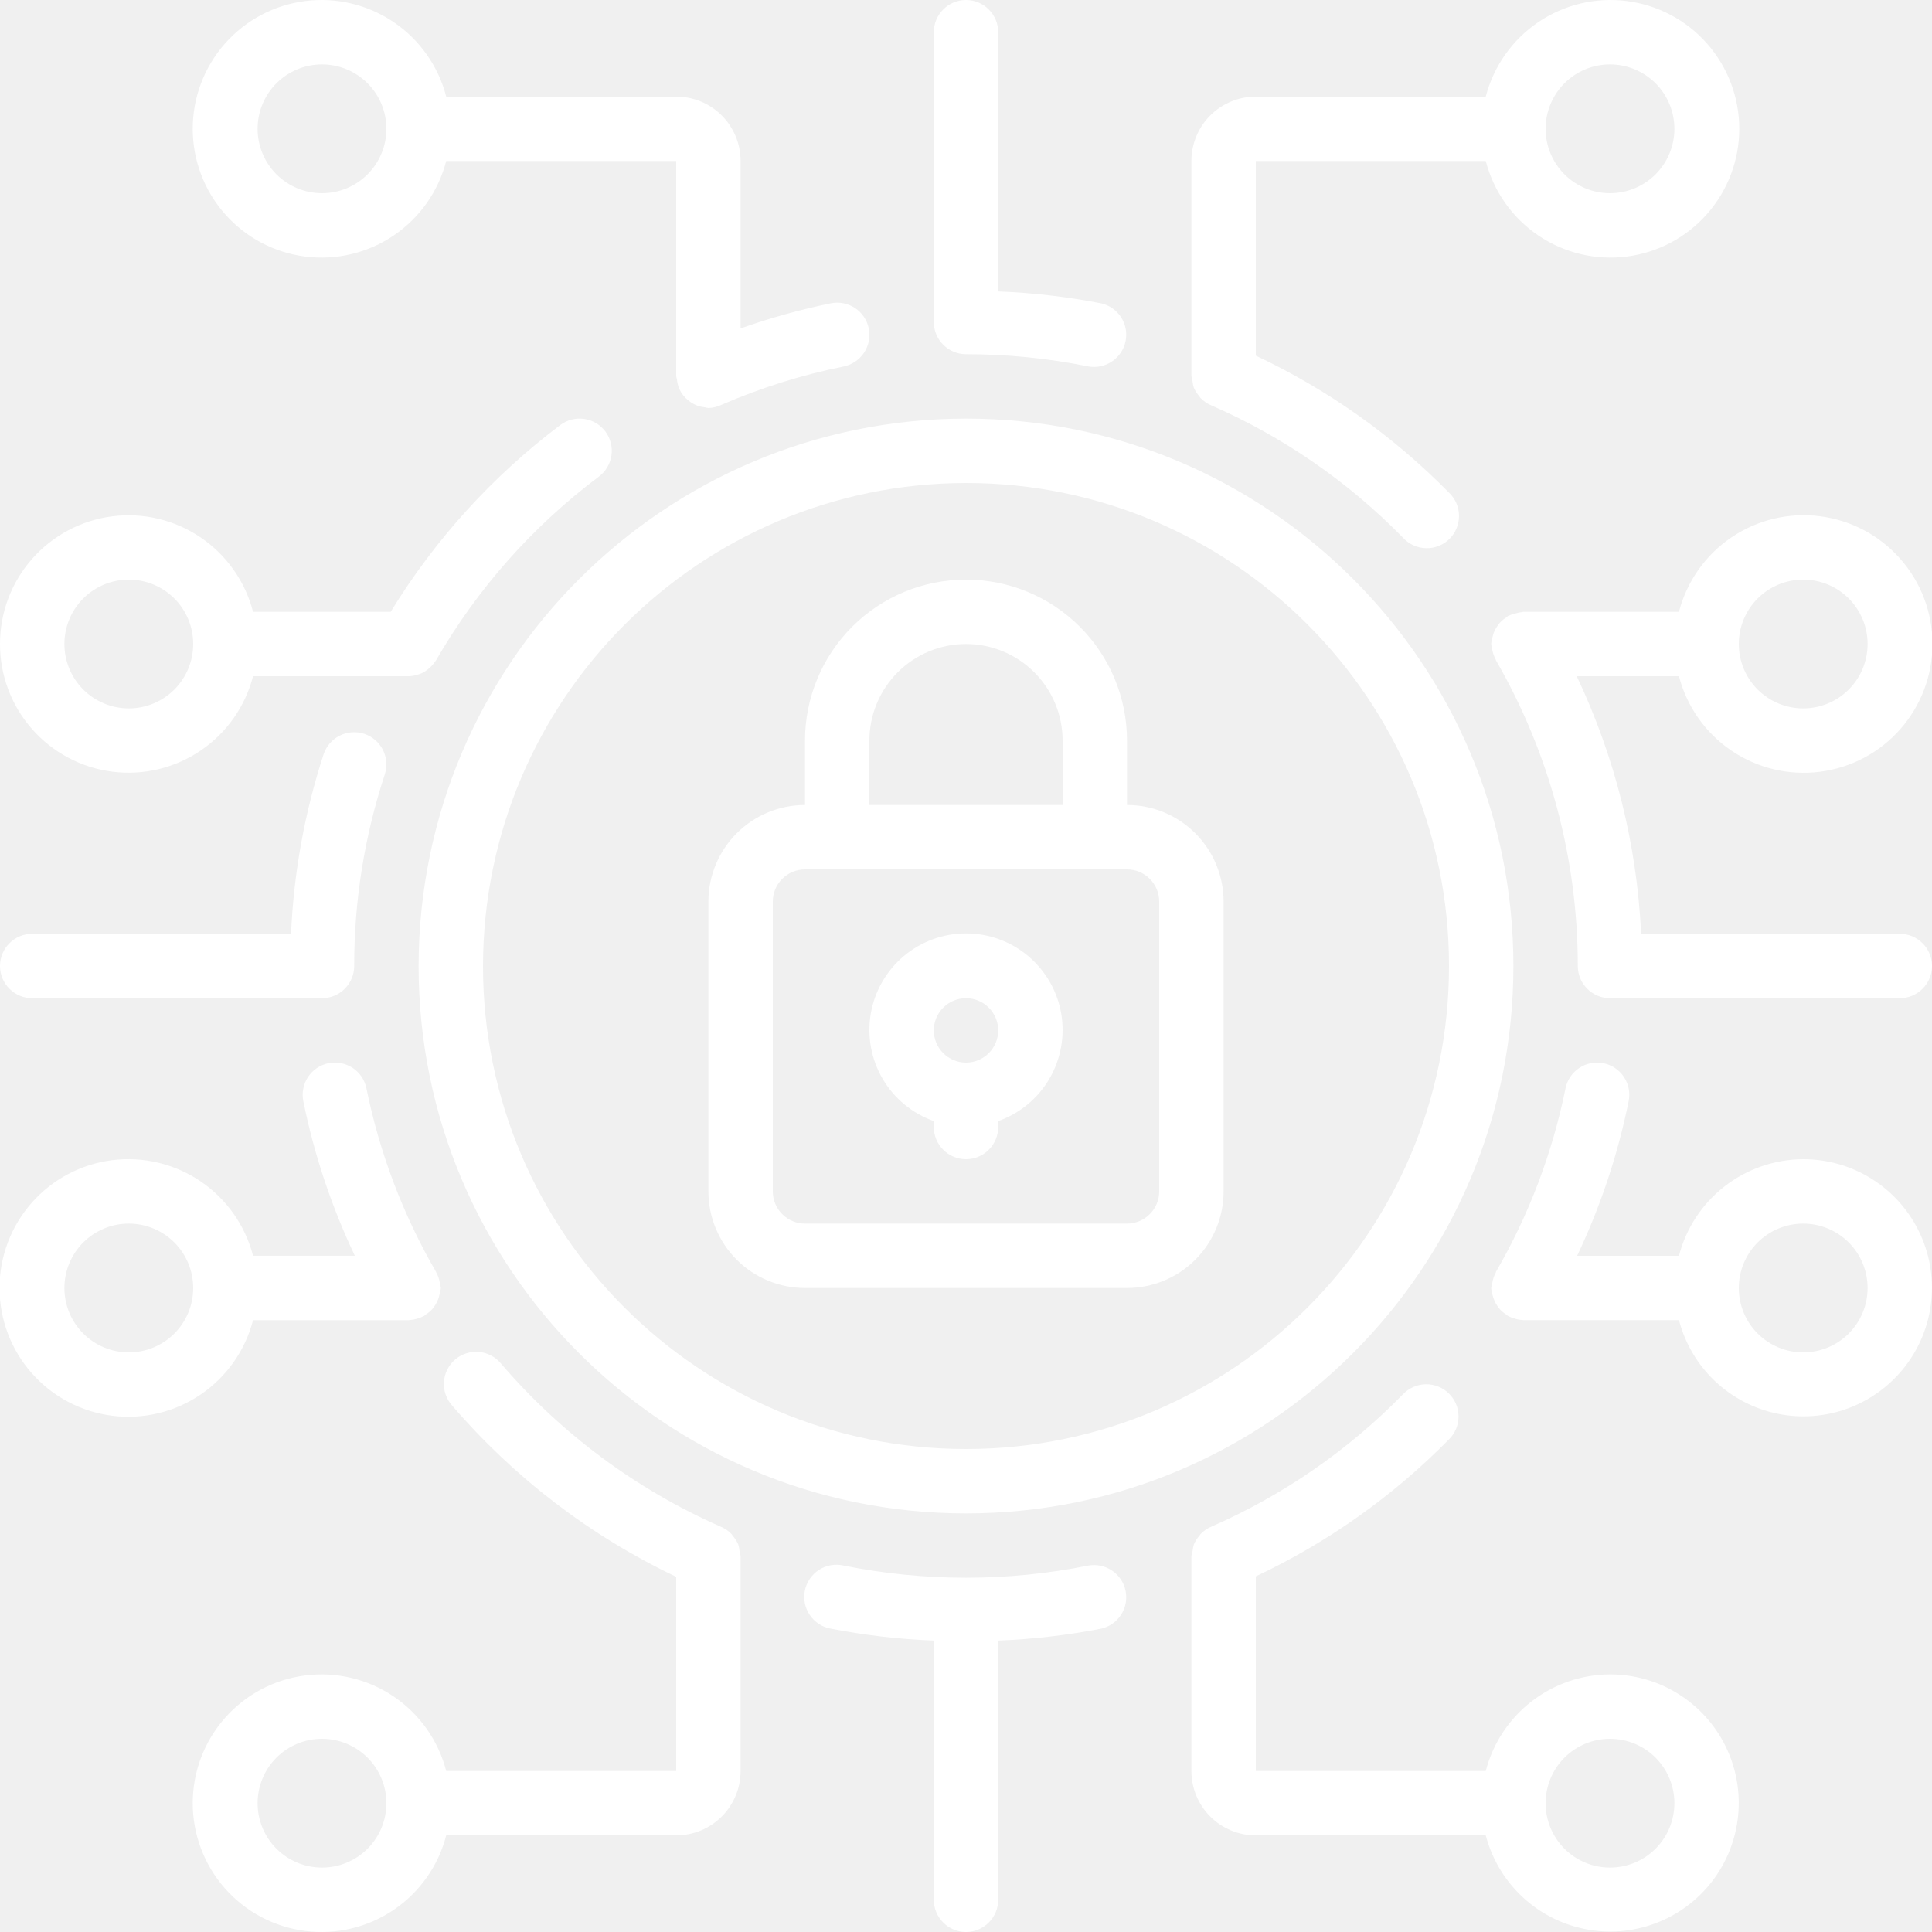
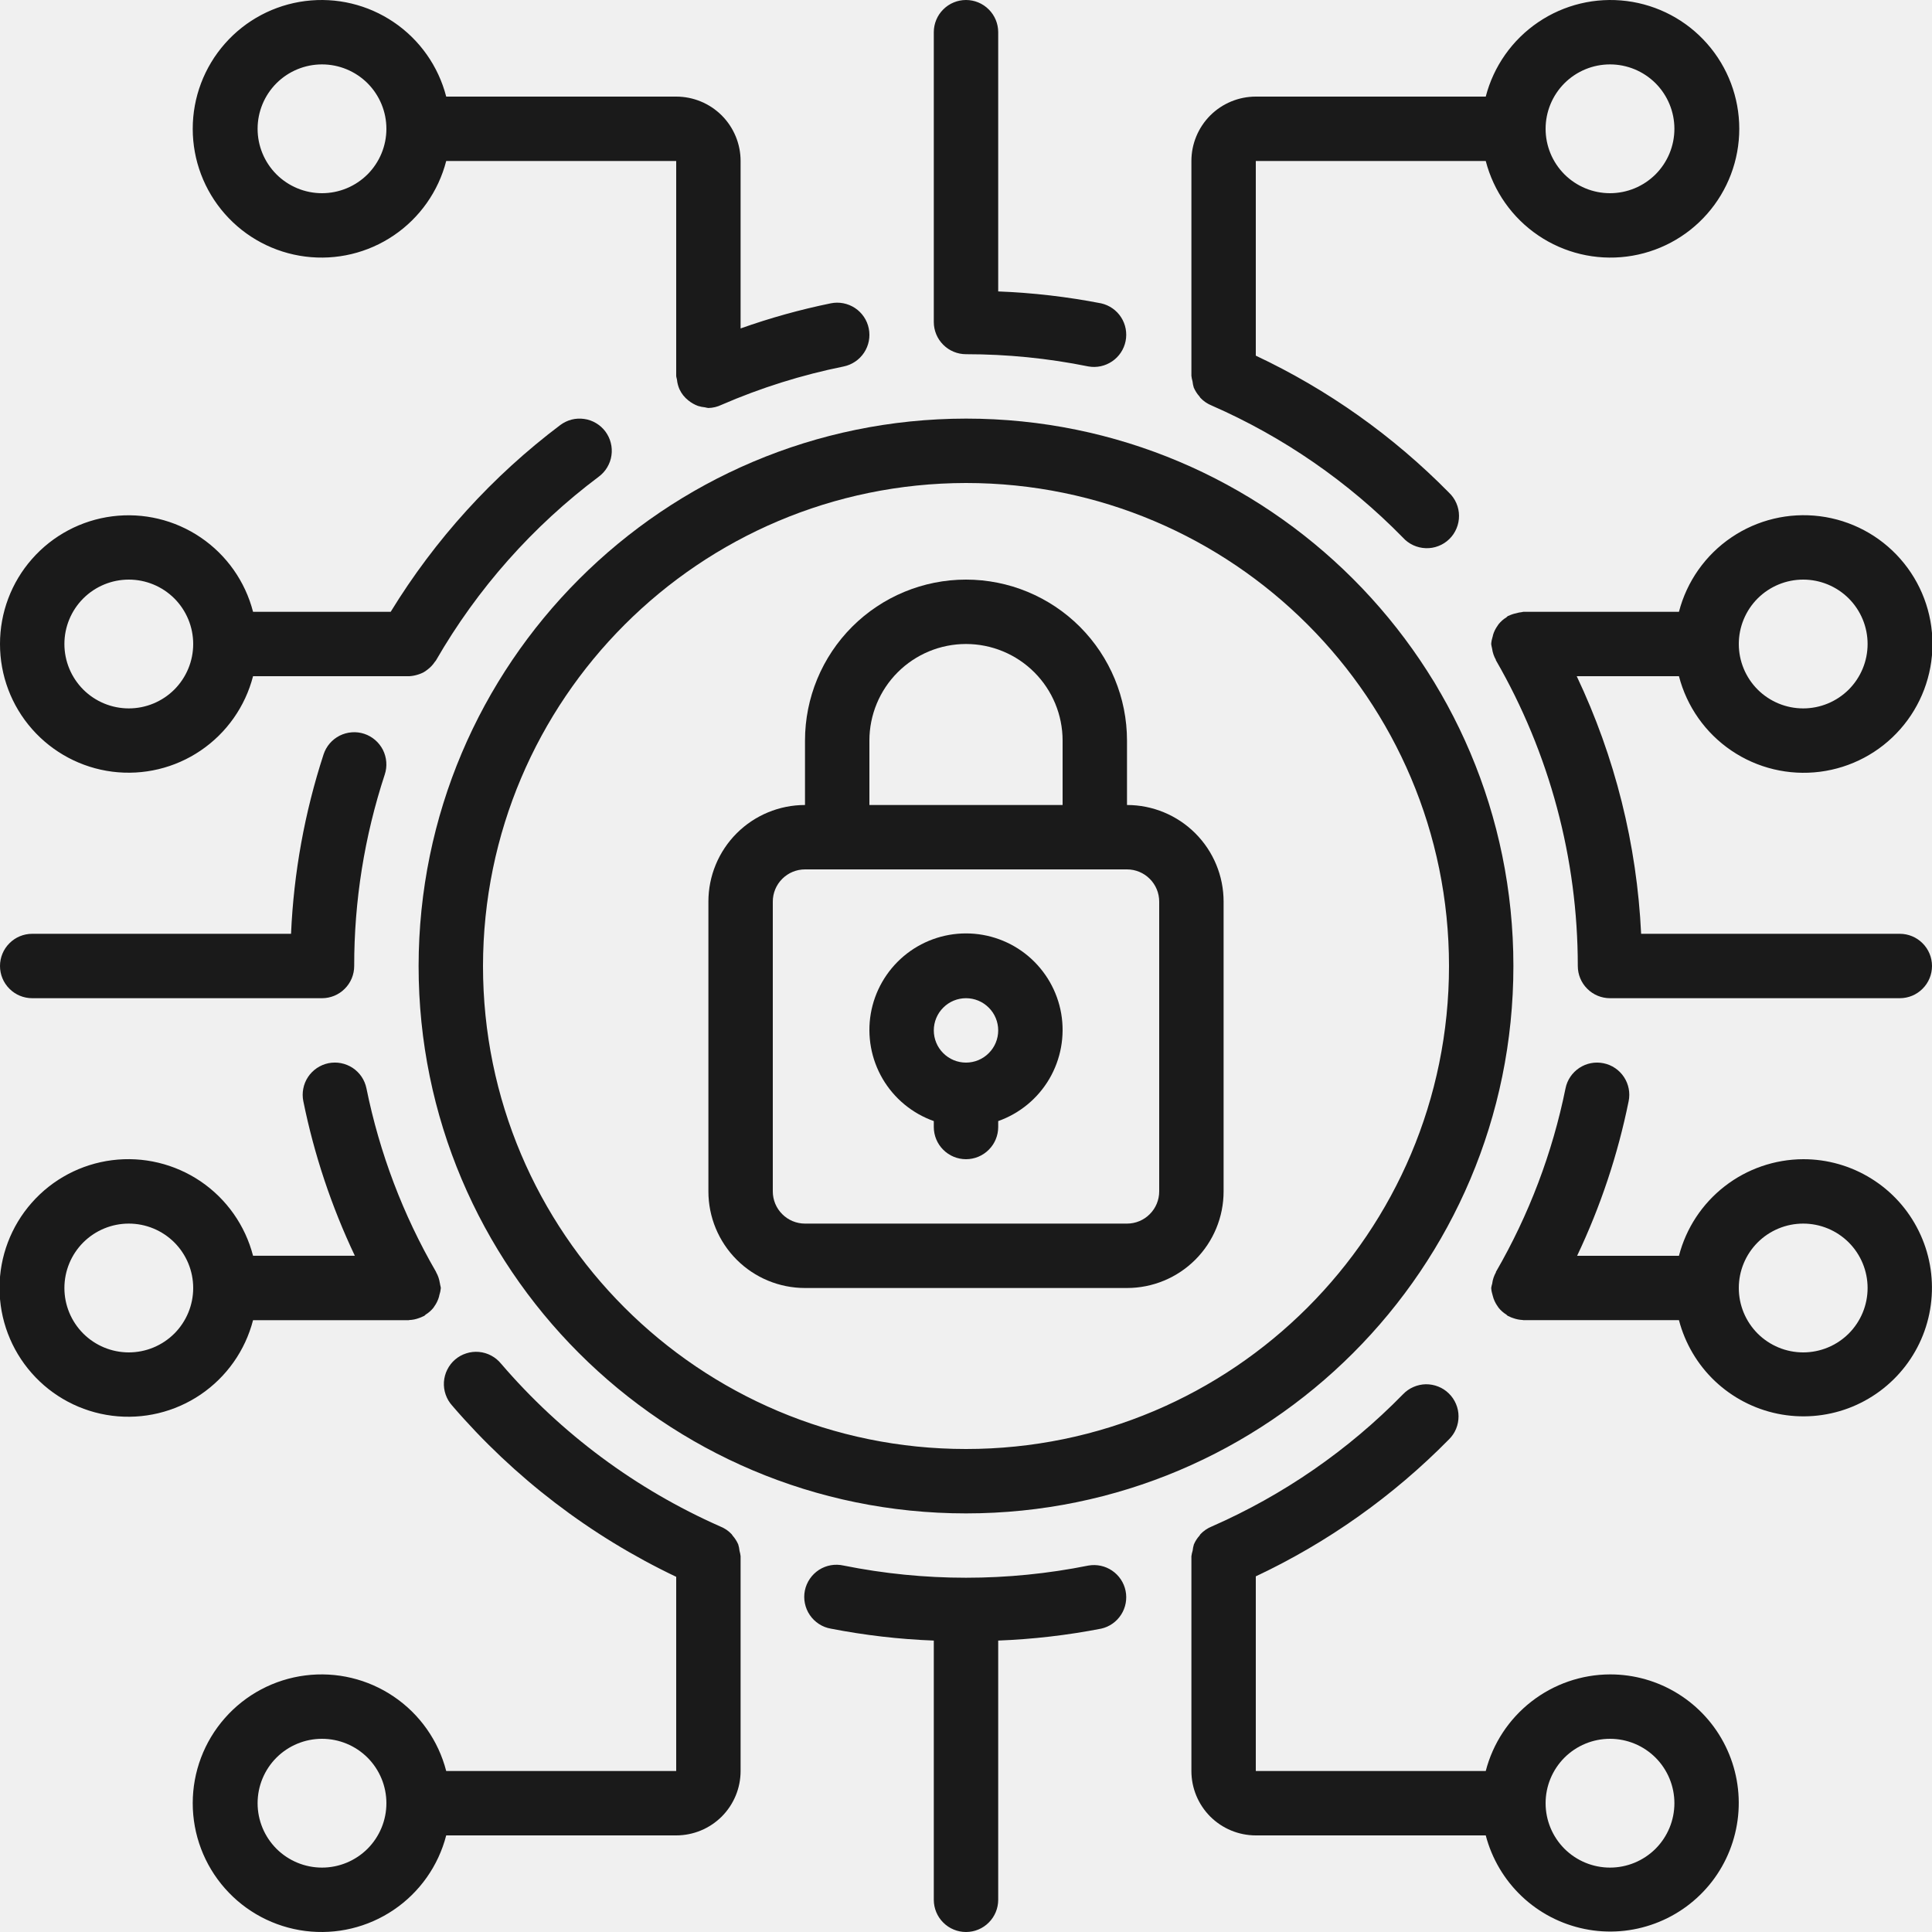
<svg xmlns="http://www.w3.org/2000/svg" width="45" height="45" viewBox="0 0 45 45" fill="none">
  <g clip-path="url(#clip0_4363_774)">
-     <path d="M18.75 30H26.25C26.847 30 27.419 29.763 27.841 29.341C28.263 28.919 28.5 28.347 28.5 27.75V21C28.5 20.403 28.263 19.831 27.841 19.409C27.419 18.987 26.847 18.75 26.25 18.75V17.25C26.25 16.255 25.855 15.302 25.152 14.598C24.448 13.895 23.495 13.5 22.5 13.5C21.505 13.5 20.552 13.895 19.848 14.598C19.145 15.302 18.75 16.255 18.75 17.25V18.75C18.153 18.75 17.581 18.987 17.159 19.409C16.737 19.831 16.5 20.403 16.5 21V27.75C16.5 28.347 16.737 28.919 17.159 29.341C17.581 29.763 18.153 30 18.75 30ZM20.25 17.25C20.25 16.653 20.487 16.081 20.909 15.659C21.331 15.237 21.903 15 22.5 15C23.097 15 23.669 15.237 24.091 15.659C24.513 16.081 24.75 16.653 24.75 17.25V18.75H20.25V17.25ZM18 21C18 20.801 18.079 20.61 18.22 20.47C18.36 20.329 18.551 20.25 18.75 20.25H26.25C26.449 20.25 26.64 20.329 26.78 20.47C26.921 20.61 27 20.801 27 21V27.75C27 27.949 26.921 28.14 26.78 28.28C26.64 28.421 26.449 28.5 26.25 28.5H18.75C18.551 28.5 18.36 28.421 18.22 28.28C18.079 28.14 18 27.949 18 27.75V21Z" fill="white" />
-     <path d="M21.75 26.112V26.25C21.75 26.449 21.829 26.64 21.97 26.78C22.11 26.921 22.301 27 22.5 27C22.699 27 22.89 26.921 23.03 26.78C23.171 26.64 23.25 26.449 23.25 26.25V26.112C23.75 25.935 24.172 25.587 24.441 25.129C24.709 24.671 24.807 24.133 24.718 23.61C24.628 23.087 24.356 22.613 23.95 22.27C23.544 21.928 23.031 21.741 22.5 21.741C21.969 21.741 21.456 21.928 21.05 22.27C20.644 22.613 20.372 23.087 20.282 23.61C20.193 24.133 20.291 24.671 20.559 25.129C20.828 25.587 21.25 25.935 21.75 26.112ZM22.5 23.25C22.699 23.25 22.89 23.329 23.03 23.47C23.171 23.61 23.25 23.801 23.25 24C23.25 24.199 23.171 24.39 23.03 24.53C22.89 24.671 22.699 24.75 22.5 24.75C22.301 24.75 22.11 24.671 21.97 24.53C21.829 24.39 21.75 24.199 21.75 24C21.75 23.801 21.829 23.61 21.97 23.47C22.11 23.329 22.301 23.25 22.5 23.25Z" fill="white" />
-     <path d="M9.75 22.5C9.75 29.542 15.458 35.25 22.5 35.25C29.542 35.25 35.25 29.542 35.25 22.5C35.25 15.458 29.542 9.75 22.5 9.75C15.461 9.758 9.758 15.461 9.75 22.5ZM22.5 11.25C28.713 11.25 33.75 16.287 33.75 22.5C33.75 28.713 28.713 33.75 22.5 33.75C16.287 33.75 11.25 28.713 11.25 22.5C11.258 16.29 16.29 11.258 22.5 11.25ZM37.5 39C36.837 39.002 36.193 39.225 35.67 39.632C35.146 40.039 34.772 40.608 34.606 41.25H29.25V36.716C30.927 35.927 32.45 34.846 33.75 33.525C33.821 33.455 33.877 33.372 33.915 33.28C33.953 33.188 33.972 33.09 33.972 32.99C33.972 32.891 33.952 32.792 33.913 32.701C33.874 32.609 33.818 32.526 33.747 32.457C33.676 32.387 33.592 32.332 33.5 32.296C33.407 32.259 33.309 32.241 33.209 32.242C33.11 32.244 33.012 32.266 32.921 32.306C32.83 32.345 32.748 32.403 32.679 32.475C31.406 33.777 29.894 34.822 28.226 35.554C28.125 35.594 28.035 35.656 27.961 35.734C27.953 35.743 27.948 35.755 27.94 35.766C27.885 35.827 27.84 35.897 27.808 35.972C27.794 36.019 27.784 36.068 27.779 36.117C27.765 36.16 27.756 36.203 27.75 36.248V41.25C27.75 41.648 27.908 42.029 28.189 42.311C28.471 42.592 28.852 42.75 29.25 42.75H34.606C34.748 43.292 35.038 43.783 35.445 44.169C35.851 44.554 36.358 44.817 36.906 44.929C37.455 45.041 38.024 44.997 38.549 44.801C39.074 44.606 39.533 44.268 39.876 43.824C40.218 43.381 40.428 42.85 40.484 42.293C40.54 41.736 40.438 41.174 40.191 40.672C39.944 40.169 39.56 39.746 39.085 39.451C38.609 39.155 38.06 38.999 37.5 39ZM37.5 43.5C37.102 43.5 36.721 43.342 36.439 43.061C36.158 42.779 36 42.398 36 42C36 41.602 36.158 41.221 36.439 40.939C36.721 40.658 37.102 40.5 37.5 40.5C37.898 40.5 38.279 40.658 38.561 40.939C38.842 41.221 39 41.602 39 42C39 42.398 38.842 42.779 38.561 43.061C38.279 43.342 37.898 43.5 37.5 43.5ZM5.894 30.75H9.518C9.524 30.75 9.529 30.746 9.536 30.746C9.61 30.743 9.684 30.728 9.754 30.702C9.789 30.691 9.823 30.677 9.856 30.66C9.864 30.655 9.874 30.654 9.882 30.649C9.89 30.643 9.903 30.628 9.915 30.619C9.983 30.578 10.043 30.524 10.094 30.462C10.102 30.45 10.111 30.438 10.118 30.426C10.167 30.358 10.203 30.282 10.226 30.201C10.226 30.19 10.231 30.178 10.233 30.167C10.251 30.113 10.263 30.057 10.268 30C10.264 29.972 10.258 29.944 10.25 29.916C10.25 29.906 10.25 29.897 10.245 29.887C10.232 29.799 10.204 29.714 10.16 29.636L10.156 29.624C9.387 28.297 8.84 26.853 8.535 25.349C8.515 25.253 8.477 25.161 8.422 25.079C8.367 24.998 8.296 24.928 8.214 24.873C8.131 24.819 8.039 24.782 7.943 24.763C7.846 24.744 7.747 24.745 7.65 24.764C7.553 24.784 7.462 24.823 7.38 24.878C7.299 24.933 7.229 25.003 7.174 25.086C7.12 25.168 7.082 25.26 7.064 25.357C7.045 25.453 7.045 25.553 7.065 25.649C7.317 26.893 7.721 28.102 8.265 29.249H5.894C5.711 28.542 5.277 27.926 4.673 27.516C4.068 27.107 3.335 26.931 2.611 27.023C1.886 27.115 1.22 27.468 0.738 28.016C0.255 28.564 -0.011 29.269 -0.011 29.999C-0.011 30.729 0.255 31.434 0.738 31.982C1.22 32.53 1.886 32.883 2.611 32.975C3.335 33.067 4.068 32.892 4.673 32.482C5.277 32.072 5.711 31.457 5.894 30.75ZM3 31.5C2.602 31.5 2.221 31.342 1.939 31.061C1.658 30.779 1.5 30.398 1.5 30C1.5 29.602 1.658 29.221 1.939 28.939C2.221 28.658 2.602 28.5 3 28.5C3.398 28.5 3.779 28.658 4.061 28.939C4.342 29.221 4.5 29.602 4.5 30C4.5 30.398 4.342 30.779 4.061 31.061C3.779 31.342 3.398 31.5 3 31.5Z" fill="white" />
-     <path d="M2.32304e-06 15C-0.001 15.729 0.264 16.434 0.746 16.981C1.228 17.529 1.893 17.882 2.616 17.974C3.339 18.066 4.072 17.891 4.675 17.481C5.278 17.072 5.712 16.456 5.894 15.75H9.538C9.612 15.745 9.685 15.73 9.755 15.706C9.787 15.695 9.82 15.682 9.851 15.667C9.89 15.646 9.928 15.621 9.963 15.592C10.026 15.544 10.081 15.486 10.125 15.42C10.135 15.406 10.148 15.395 10.156 15.38C11.118 13.711 12.409 12.255 13.95 11.1C14.029 11.041 14.095 10.967 14.145 10.882C14.195 10.797 14.229 10.704 14.242 10.606C14.256 10.509 14.251 10.409 14.226 10.314C14.202 10.219 14.159 10.129 14.1 10.05C14.041 9.971 13.967 9.905 13.882 9.855C13.797 9.804 13.704 9.771 13.606 9.758C13.509 9.744 13.409 9.749 13.314 9.773C13.219 9.798 13.129 9.841 13.05 9.9C11.472 11.089 10.132 12.565 9.1 14.25H5.894C5.712 13.544 5.278 12.928 4.675 12.519C4.072 12.109 3.339 11.934 2.616 12.026C1.893 12.118 1.228 12.471 0.746 13.019C0.264 13.566 -0.001 14.271 2.32304e-06 15ZM4.5 15C4.5 15.398 4.342 15.779 4.061 16.061C3.779 16.342 3.398 16.5 3 16.5C2.602 16.5 2.221 16.342 1.939 16.061C1.658 15.779 1.5 15.398 1.5 15C1.5 14.602 1.658 14.221 1.939 13.939C2.221 13.658 2.602 13.5 3 13.5C3.398 13.5 3.779 13.658 4.061 13.939C4.342 14.221 4.5 14.602 4.5 15ZM42 27C41.337 27.003 40.693 27.225 40.17 27.632C39.646 28.039 39.272 28.608 39.106 29.25H36.734C37.279 28.103 37.682 26.894 37.934 25.65C37.974 25.455 37.935 25.252 37.825 25.086C37.715 24.92 37.544 24.804 37.349 24.765C37.154 24.725 36.951 24.764 36.785 24.874C36.619 24.984 36.503 25.155 36.464 25.35C36.159 26.854 35.612 28.297 34.843 29.625V29.635C34.799 29.714 34.769 29.801 34.757 29.891C34.757 29.899 34.757 29.907 34.751 29.915C34.744 29.943 34.737 29.971 34.733 30C34.737 30.059 34.749 30.117 34.767 30.173C34.789 30.265 34.828 30.351 34.883 30.427C34.891 30.439 34.897 30.45 34.905 30.46C34.956 30.523 35.017 30.577 35.085 30.619C35.097 30.628 35.105 30.64 35.117 30.648C35.13 30.655 35.135 30.655 35.144 30.659C35.176 30.677 35.211 30.691 35.247 30.702C35.317 30.727 35.39 30.742 35.464 30.745C35.471 30.745 35.476 30.749 35.483 30.749H39.106C39.248 31.291 39.538 31.783 39.944 32.168C40.351 32.553 40.857 32.817 41.406 32.929C41.955 33.041 42.524 32.997 43.049 32.802C43.574 32.606 44.033 32.268 44.376 31.824C44.718 31.381 44.929 30.851 44.984 30.293C45.04 29.736 44.939 29.174 44.691 28.672C44.444 28.169 44.061 27.746 43.585 27.451C43.109 27.155 42.56 26.999 42 27ZM42 31.5C41.602 31.5 41.221 31.342 40.939 31.061C40.658 30.779 40.5 30.398 40.5 30C40.5 29.602 40.658 29.221 40.939 28.939C41.221 28.658 41.602 28.5 42 28.5C42.398 28.5 42.779 28.658 43.061 28.939C43.342 29.221 43.5 29.602 43.5 30C43.5 30.398 43.342 30.779 43.061 31.061C42.779 31.342 42.398 31.5 42 31.5ZM17.25 36.26V36.248C17.245 36.205 17.237 36.164 17.225 36.123C17.22 36.072 17.21 36.022 17.195 35.973C17.163 35.899 17.119 35.83 17.066 35.77C17.056 35.758 17.051 35.745 17.041 35.734C16.967 35.655 16.876 35.594 16.775 35.554C14.812 34.687 13.068 33.392 11.671 31.763C11.608 31.686 11.53 31.621 11.441 31.574C11.353 31.527 11.256 31.498 11.156 31.489C11.057 31.48 10.956 31.491 10.861 31.522C10.765 31.552 10.677 31.601 10.601 31.666C10.525 31.731 10.463 31.811 10.418 31.901C10.373 31.99 10.347 32.088 10.34 32.188C10.334 32.288 10.347 32.388 10.38 32.482C10.413 32.577 10.464 32.664 10.531 32.738C11.974 34.417 13.751 35.776 15.75 36.727V41.25H10.393C10.211 40.543 9.777 39.927 9.172 39.517C8.568 39.107 7.835 38.932 7.111 39.024C6.386 39.116 5.72 39.469 5.238 40.017C4.755 40.565 4.489 41.27 4.489 42C4.489 42.73 4.755 43.435 5.238 43.983C5.72 44.531 6.386 44.884 7.111 44.976C7.835 45.068 8.568 44.893 9.172 44.483C9.777 44.073 10.211 43.457 10.393 42.75H15.75C16.148 42.75 16.529 42.592 16.811 42.311C17.092 42.029 17.25 41.648 17.25 41.25V36.26ZM7.5 43.5C7.102 43.5 6.721 43.342 6.439 43.061C6.158 42.779 6 42.398 6 42C6 41.602 6.158 41.221 6.439 40.939C6.721 40.658 7.102 40.5 7.5 40.5C7.898 40.5 8.279 40.658 8.561 40.939C8.842 41.221 9 41.602 9 42C9 42.398 8.842 42.779 8.561 43.061C8.279 43.342 7.898 43.5 7.5 43.5ZM25.35 36.465C23.469 36.843 21.531 36.843 19.65 36.465C19.552 36.443 19.452 36.44 19.353 36.457C19.255 36.474 19.16 36.511 19.076 36.565C18.992 36.62 18.92 36.69 18.863 36.773C18.807 36.855 18.767 36.948 18.747 37.046C18.727 37.144 18.727 37.245 18.747 37.343C18.767 37.441 18.805 37.534 18.862 37.617C18.918 37.7 18.99 37.77 19.074 37.825C19.158 37.88 19.252 37.917 19.35 37.934C20.142 38.088 20.944 38.182 21.75 38.212V44.25C21.75 44.449 21.829 44.64 21.97 44.78C22.11 44.921 22.301 45 22.5 45C22.699 45 22.89 44.921 23.03 44.78C23.171 44.64 23.25 44.449 23.25 44.25V38.212C24.056 38.181 24.858 38.088 25.65 37.934C25.841 37.891 26.007 37.774 26.113 37.609C26.219 37.445 26.256 37.245 26.217 37.053C26.178 36.861 26.065 36.693 25.903 36.583C25.741 36.473 25.543 36.431 25.35 36.465ZM15.75 2.25H10.393C10.211 1.543 9.777 0.927 9.172 0.517C8.568 0.107 7.835 -0.068 7.111 0.024C6.386 0.116 5.72 0.469 5.238 1.017C4.755 1.565 4.489 2.27 4.489 3C4.489 3.73 4.755 4.435 5.238 4.983C5.72 5.531 6.386 5.884 7.111 5.976C7.835 6.068 8.568 5.893 9.172 5.483C9.777 5.073 10.211 4.457 10.393 3.75H15.75V8.754C15.75 8.784 15.764 8.813 15.768 8.843C15.775 8.921 15.796 8.997 15.827 9.068C15.874 9.169 15.944 9.257 16.032 9.326C16.099 9.381 16.176 9.425 16.258 9.455C16.311 9.472 16.366 9.482 16.423 9.488C16.447 9.494 16.473 9.5 16.498 9.503C16.605 9.501 16.711 9.475 16.808 9.428C17.721 9.032 18.674 8.733 19.65 8.536C19.845 8.496 20.016 8.38 20.126 8.214C20.236 8.048 20.275 7.845 20.235 7.65C20.196 7.455 20.08 7.284 19.914 7.174C19.748 7.065 19.545 7.025 19.35 7.065C18.637 7.211 17.936 7.406 17.25 7.65V3.75C17.25 3.352 17.092 2.971 16.811 2.689C16.529 2.408 16.148 2.25 15.75 2.25ZM7.5 4.5C7.102 4.5 6.721 4.342 6.439 4.061C6.158 3.779 6 3.398 6 3C6 2.602 6.158 2.221 6.439 1.939C6.721 1.658 7.102 1.5 7.5 1.5C7.898 1.5 8.279 1.658 8.561 1.939C8.842 2.221 9 2.602 9 3C9 3.398 8.842 3.779 8.561 4.061C8.279 4.342 7.898 4.5 7.5 4.5ZM34.606 3.75C34.789 4.457 35.223 5.073 35.828 5.483C36.432 5.893 37.165 6.068 37.889 5.976C38.614 5.884 39.28 5.531 39.762 4.983C40.245 4.435 40.511 3.73 40.511 3C40.511 2.27 40.245 1.565 39.762 1.017C39.28 0.469 38.614 0.116 37.889 0.024C37.165 -0.068 36.432 0.107 35.828 0.517C35.223 0.927 34.789 1.543 34.606 2.25H29.25C28.852 2.25 28.471 2.408 28.189 2.689C27.908 2.971 27.75 3.352 27.75 3.75V8.752C27.755 8.796 27.763 8.84 27.776 8.882C27.781 8.932 27.791 8.98 27.805 9.027C27.838 9.102 27.882 9.173 27.937 9.233C27.945 9.243 27.95 9.256 27.958 9.265C28.032 9.344 28.123 9.406 28.223 9.446C29.891 10.176 31.402 11.22 32.676 12.521C32.743 12.596 32.825 12.656 32.917 12.699C33.009 12.741 33.108 12.765 33.209 12.768C33.31 12.772 33.41 12.755 33.504 12.718C33.599 12.682 33.684 12.627 33.757 12.556C33.829 12.486 33.886 12.402 33.925 12.308C33.964 12.215 33.984 12.115 33.983 12.014C33.983 11.913 33.962 11.813 33.922 11.721C33.882 11.628 33.823 11.544 33.75 11.475C32.45 10.154 30.927 9.073 29.25 8.284V3.75H34.606ZM37.5 1.5C37.898 1.5 38.279 1.658 38.561 1.939C38.842 2.221 39 2.602 39 3C39 3.398 38.842 3.779 38.561 4.061C38.279 4.342 37.898 4.5 37.5 4.5C37.102 4.5 36.721 4.342 36.439 4.061C36.158 3.779 36 3.398 36 3C36 2.602 36.158 2.221 36.439 1.939C36.721 1.658 37.102 1.5 37.5 1.5ZM22.5 7.30429e-06C22.301 7.30429e-06 22.11 0.079 21.97 0.22C21.829 0.36 21.75 0.551 21.75 0.75V7.5C21.75 7.699 21.829 7.89 21.97 8.03C22.11 8.171 22.301 8.25 22.5 8.25C23.457 8.25 24.413 8.345 25.35 8.535C25.543 8.57 25.741 8.527 25.903 8.417C26.065 8.308 26.178 8.139 26.217 7.947C26.256 7.755 26.219 7.555 26.113 7.391C26.007 7.226 25.841 7.11 25.65 7.066C24.858 6.912 24.056 6.819 23.25 6.788V0.75C23.25 0.551 23.171 0.36 23.03 0.22C22.89 0.079 22.699 7.30429e-06 22.5 7.30429e-06ZM39.106 15.75C39.289 16.457 39.723 17.073 40.328 17.483C40.932 17.893 41.665 18.068 42.389 17.976C43.114 17.884 43.78 17.531 44.262 16.983C44.745 16.435 45.011 15.73 45.011 15C45.011 14.27 44.745 13.565 44.262 13.017C43.78 12.469 43.114 12.116 42.389 12.024C41.665 11.932 40.932 12.107 40.328 12.517C39.723 12.927 39.289 13.543 39.106 14.25H35.483C35.468 14.25 35.457 14.258 35.444 14.258C35.4 14.262 35.357 14.271 35.315 14.284C35.254 14.296 35.194 14.316 35.138 14.344C35.132 14.344 35.124 14.344 35.117 14.351C35.111 14.359 35.098 14.371 35.085 14.38C35.017 14.422 34.956 14.476 34.905 14.539C34.897 14.549 34.891 14.56 34.883 14.572C34.834 14.64 34.796 14.716 34.773 14.797C34.773 14.806 34.773 14.816 34.767 14.826C34.749 14.882 34.737 14.941 34.733 15C34.736 15.028 34.742 15.057 34.749 15.085C34.749 15.094 34.753 15.101 34.754 15.11C34.767 15.2 34.796 15.287 34.841 15.366V15.376C36.092 17.542 36.75 19.999 36.75 22.5C36.75 22.699 36.829 22.89 36.97 23.03C37.11 23.171 37.301 23.25 37.5 23.25H44.25C44.449 23.25 44.64 23.171 44.78 23.03C44.921 22.89 45 22.699 45 22.5C45 22.301 44.921 22.11 44.78 21.97C44.64 21.829 44.449 21.75 44.25 21.75H38.225C38.127 19.671 37.617 17.631 36.725 15.75H39.106ZM42 13.5C42.398 13.5 42.779 13.658 43.061 13.939C43.342 14.221 43.5 14.602 43.5 15C43.5 15.398 43.342 15.779 43.061 16.061C42.779 16.342 42.398 16.5 42 16.5C41.602 16.5 41.221 16.342 40.939 16.061C40.658 15.779 40.5 15.398 40.5 15C40.5 14.602 40.658 14.221 40.939 13.939C41.221 13.658 41.602 13.5 42 13.5ZM0.75 23.25H7.5C7.699 23.25 7.89 23.171 8.03 23.03C8.171 22.89 8.25 22.699 8.25 22.5C8.248 20.985 8.489 19.479 8.962 18.039C8.993 17.945 9.005 17.847 8.997 17.748C8.99 17.65 8.963 17.555 8.919 17.466C8.874 17.379 8.813 17.3 8.738 17.236C8.664 17.172 8.577 17.123 8.484 17.092C8.39 17.061 8.291 17.049 8.193 17.057C8.095 17.064 7.999 17.091 7.911 17.135C7.823 17.18 7.745 17.241 7.681 17.315C7.616 17.39 7.568 17.477 7.537 17.57C7.096 18.923 6.841 20.329 6.779 21.75H0.75C0.551 21.75 0.36 21.829 0.22 21.97C0.079 22.11 2.32304e-06 22.301 2.32304e-06 22.5C2.32304e-06 22.699 0.079 22.89 0.22 23.03C0.36 23.171 0.551 23.25 0.75 23.25Z" fill="white" />
+     <path d="M18.75 30H26.25C26.847 30 27.419 29.763 27.841 29.341C28.263 28.919 28.5 28.347 28.5 27.75V21C28.5 20.403 28.263 19.831 27.841 19.409C27.419 18.987 26.847 18.75 26.25 18.75V17.25C26.25 16.255 25.855 15.302 25.152 14.598C24.448 13.895 23.495 13.5 22.5 13.5C21.505 13.5 20.552 13.895 19.848 14.598C19.145 15.302 18.75 16.255 18.75 17.25V18.75C18.153 18.75 17.581 18.987 17.159 19.409C16.737 19.831 16.5 20.403 16.5 21V27.75C16.5 28.347 16.737 28.919 17.159 29.341C17.581 29.763 18.153 30 18.75 30ZM20.25 17.25C20.25 16.653 20.487 16.081 20.909 15.659C21.331 15.237 21.903 15 22.5 15C23.097 15 23.669 15.237 24.091 15.659C24.513 16.081 24.75 16.653 24.75 17.25V18.75H20.25V17.25ZM18 21C18 20.801 18.079 20.61 18.22 20.47C18.36 20.329 18.551 20.25 18.75 20.25H26.25C26.449 20.25 26.64 20.329 26.78 20.47C26.921 20.61 27 20.801 27 21V27.75C27 27.949 26.921 28.14 26.78 28.28C26.64 28.421 26.449 28.5 26.25 28.5H18.75C18.551 28.5 18.36 28.421 18.22 28.28C18.079 28.14 18 27.949 18 27.75V21Z" fill="#1A1A1A" />
+     <path d="M21.75 26.112V26.25C21.75 26.449 21.829 26.64 21.97 26.78C22.11 26.921 22.301 27 22.5 27C22.699 27 22.89 26.921 23.03 26.78C23.171 26.64 23.25 26.449 23.25 26.25V26.112C23.75 25.935 24.172 25.587 24.441 25.129C24.709 24.671 24.807 24.133 24.718 23.61C24.628 23.087 24.356 22.613 23.95 22.27C23.544 21.928 23.031 21.741 22.5 21.741C21.969 21.741 21.456 21.928 21.05 22.27C20.644 22.613 20.372 23.087 20.282 23.61C20.193 24.133 20.291 24.671 20.559 25.129C20.828 25.587 21.25 25.935 21.75 26.112ZM22.5 23.25C22.699 23.25 22.89 23.329 23.03 23.47C23.171 23.61 23.25 23.801 23.25 24C23.25 24.199 23.171 24.39 23.03 24.53C22.89 24.671 22.699 24.75 22.5 24.75C22.301 24.75 22.11 24.671 21.97 24.53C21.829 24.39 21.75 24.199 21.75 24C21.75 23.801 21.829 23.61 21.97 23.47C22.11 23.329 22.301 23.25 22.5 23.25Z" fill="#1A1A1A" />
+     <path d="M9.75 22.5C9.75 29.542 15.458 35.25 22.5 35.25C29.542 35.25 35.25 29.542 35.25 22.5C35.25 15.458 29.542 9.75 22.5 9.75C15.461 9.758 9.758 15.461 9.75 22.5ZM22.5 11.25C28.713 11.25 33.75 16.287 33.75 22.5C33.75 28.713 28.713 33.75 22.5 33.75C16.287 33.75 11.25 28.713 11.25 22.5C11.258 16.29 16.29 11.258 22.5 11.25ZM37.5 39C36.837 39.002 36.193 39.225 35.67 39.632C35.146 40.039 34.772 40.608 34.606 41.25H29.25V36.716C30.927 35.927 32.45 34.846 33.75 33.525C33.821 33.455 33.877 33.372 33.915 33.28C33.953 33.188 33.972 33.09 33.972 32.99C33.972 32.891 33.952 32.792 33.913 32.701C33.874 32.609 33.818 32.526 33.747 32.457C33.676 32.387 33.592 32.332 33.5 32.296C33.407 32.259 33.309 32.241 33.209 32.242C33.11 32.244 33.012 32.266 32.921 32.306C32.83 32.345 32.748 32.403 32.679 32.475C31.406 33.777 29.894 34.822 28.226 35.554C28.125 35.594 28.035 35.656 27.961 35.734C27.953 35.743 27.948 35.755 27.94 35.766C27.885 35.827 27.84 35.897 27.808 35.972C27.794 36.019 27.784 36.068 27.779 36.117C27.765 36.16 27.756 36.203 27.75 36.248V41.25C27.75 41.648 27.908 42.029 28.189 42.311C28.471 42.592 28.852 42.75 29.25 42.75H34.606C34.748 43.292 35.038 43.783 35.445 44.169C35.851 44.554 36.358 44.817 36.906 44.929C37.455 45.041 38.024 44.997 38.549 44.801C39.074 44.606 39.533 44.268 39.876 43.824C40.218 43.381 40.428 42.85 40.484 42.293C40.54 41.736 40.438 41.174 40.191 40.672C39.944 40.169 39.56 39.746 39.085 39.451C38.609 39.155 38.06 38.999 37.5 39ZM37.5 43.5C37.102 43.5 36.721 43.342 36.439 43.061C36.158 42.779 36 42.398 36 42C36 41.602 36.158 41.221 36.439 40.939C36.721 40.658 37.102 40.5 37.5 40.5C37.898 40.5 38.279 40.658 38.561 40.939C38.842 41.221 39 41.602 39 42C39 42.398 38.842 42.779 38.561 43.061C38.279 43.342 37.898 43.5 37.5 43.5ZM5.894 30.75H9.518C9.524 30.75 9.529 30.746 9.536 30.746C9.61 30.743 9.684 30.728 9.754 30.702C9.789 30.691 9.823 30.677 9.856 30.66C9.864 30.655 9.874 30.654 9.882 30.649C9.89 30.643 9.903 30.628 9.915 30.619C9.983 30.578 10.043 30.524 10.094 30.462C10.102 30.45 10.111 30.438 10.118 30.426C10.167 30.358 10.203 30.282 10.226 30.201C10.226 30.19 10.231 30.178 10.233 30.167C10.251 30.113 10.263 30.057 10.268 30C10.264 29.972 10.258 29.944 10.25 29.916C10.25 29.906 10.25 29.897 10.245 29.887C10.232 29.799 10.204 29.714 10.16 29.636L10.156 29.624C9.387 28.297 8.84 26.853 8.535 25.349C8.515 25.253 8.477 25.161 8.422 25.079C8.367 24.998 8.296 24.928 8.214 24.873C8.131 24.819 8.039 24.782 7.943 24.763C7.846 24.744 7.747 24.745 7.65 24.764C7.553 24.784 7.462 24.823 7.38 24.878C7.299 24.933 7.229 25.003 7.174 25.086C7.12 25.168 7.082 25.26 7.064 25.357C7.045 25.453 7.045 25.553 7.065 25.649C7.317 26.893 7.721 28.102 8.265 29.249H5.894C5.711 28.542 5.277 27.926 4.673 27.516C4.068 27.107 3.335 26.931 2.611 27.023C1.886 27.115 1.22 27.468 0.738 28.016C0.255 28.564 -0.011 29.269 -0.011 29.999C-0.011 30.729 0.255 31.434 0.738 31.982C1.22 32.53 1.886 32.883 2.611 32.975C3.335 33.067 4.068 32.892 4.673 32.482C5.277 32.072 5.711 31.457 5.894 30.75ZM3 31.5C2.602 31.5 2.221 31.342 1.939 31.061C1.658 30.779 1.5 30.398 1.5 30C1.5 29.602 1.658 29.221 1.939 28.939C2.221 28.658 2.602 28.5 3 28.5C3.398 28.5 3.779 28.658 4.061 28.939C4.342 29.221 4.5 29.602 4.5 30C4.5 30.398 4.342 30.779 4.061 31.061C3.779 31.342 3.398 31.5 3 31.5Z" fill="#1A1A1A" />
+     <path d="M2.32304e-06 15C-0.001 15.729 0.264 16.434 0.746 16.981C1.228 17.529 1.893 17.882 2.616 17.974C3.339 18.066 4.072 17.891 4.675 17.481C5.278 17.072 5.712 16.456 5.894 15.75H9.538C9.612 15.745 9.685 15.73 9.755 15.706C9.787 15.695 9.82 15.682 9.851 15.667C9.89 15.646 9.928 15.621 9.963 15.592C10.026 15.544 10.081 15.486 10.125 15.42C10.135 15.406 10.148 15.395 10.156 15.38C11.118 13.711 12.409 12.255 13.95 11.1C14.029 11.041 14.095 10.967 14.145 10.882C14.195 10.797 14.229 10.704 14.242 10.606C14.256 10.509 14.251 10.409 14.226 10.314C14.202 10.219 14.159 10.129 14.1 10.05C14.041 9.971 13.967 9.905 13.882 9.855C13.797 9.804 13.704 9.771 13.606 9.758C13.509 9.744 13.409 9.749 13.314 9.773C13.219 9.798 13.129 9.841 13.05 9.9C11.472 11.089 10.132 12.565 9.1 14.25H5.894C5.712 13.544 5.278 12.928 4.675 12.519C4.072 12.109 3.339 11.934 2.616 12.026C1.893 12.118 1.228 12.471 0.746 13.019C0.264 13.566 -0.001 14.271 2.32304e-06 15ZM4.5 15C4.5 15.398 4.342 15.779 4.061 16.061C3.779 16.342 3.398 16.5 3 16.5C2.602 16.5 2.221 16.342 1.939 16.061C1.658 15.779 1.5 15.398 1.5 15C1.5 14.602 1.658 14.221 1.939 13.939C2.221 13.658 2.602 13.5 3 13.5C3.398 13.5 3.779 13.658 4.061 13.939C4.342 14.221 4.5 14.602 4.5 15ZM42 27C41.337 27.003 40.693 27.225 40.17 27.632C39.646 28.039 39.272 28.608 39.106 29.25H36.734C37.279 28.103 37.682 26.894 37.934 25.65C37.974 25.455 37.935 25.252 37.825 25.086C37.715 24.92 37.544 24.804 37.349 24.765C37.154 24.725 36.951 24.764 36.785 24.874C36.619 24.984 36.503 25.155 36.464 25.35C36.159 26.854 35.612 28.297 34.843 29.625V29.635C34.799 29.714 34.769 29.801 34.757 29.891C34.757 29.899 34.757 29.907 34.751 29.915C34.744 29.943 34.737 29.971 34.733 30C34.737 30.059 34.749 30.117 34.767 30.173C34.789 30.265 34.828 30.351 34.883 30.427C34.891 30.439 34.897 30.45 34.905 30.46C34.956 30.523 35.017 30.577 35.085 30.619C35.097 30.628 35.105 30.64 35.117 30.648C35.13 30.655 35.135 30.655 35.144 30.659C35.176 30.677 35.211 30.691 35.247 30.702C35.317 30.727 35.39 30.742 35.464 30.745C35.471 30.745 35.476 30.749 35.483 30.749H39.106C39.248 31.291 39.538 31.783 39.944 32.168C40.351 32.553 40.857 32.817 41.406 32.929C41.955 33.041 42.524 32.997 43.049 32.802C43.574 32.606 44.033 32.268 44.376 31.824C44.718 31.381 44.929 30.851 44.984 30.293C45.04 29.736 44.939 29.174 44.691 28.672C44.444 28.169 44.061 27.746 43.585 27.451C43.109 27.155 42.56 26.999 42 27ZM42 31.5C41.602 31.5 41.221 31.342 40.939 31.061C40.658 30.779 40.5 30.398 40.5 30C40.5 29.602 40.658 29.221 40.939 28.939C41.221 28.658 41.602 28.5 42 28.5C42.398 28.5 42.779 28.658 43.061 28.939C43.342 29.221 43.5 29.602 43.5 30C43.5 30.398 43.342 30.779 43.061 31.061C42.779 31.342 42.398 31.5 42 31.5ZM17.25 36.26V36.248C17.245 36.205 17.237 36.164 17.225 36.123C17.22 36.072 17.21 36.022 17.195 35.973C17.163 35.899 17.119 35.83 17.066 35.77C17.056 35.758 17.051 35.745 17.041 35.734C16.967 35.655 16.876 35.594 16.775 35.554C14.812 34.687 13.068 33.392 11.671 31.763C11.608 31.686 11.53 31.621 11.441 31.574C11.353 31.527 11.256 31.498 11.156 31.489C11.057 31.48 10.956 31.491 10.861 31.522C10.765 31.552 10.677 31.601 10.601 31.666C10.525 31.731 10.463 31.811 10.418 31.901C10.373 31.99 10.347 32.088 10.34 32.188C10.334 32.288 10.347 32.388 10.38 32.482C10.413 32.577 10.464 32.664 10.531 32.738C11.974 34.417 13.751 35.776 15.75 36.727V41.25H10.393C10.211 40.543 9.777 39.927 9.172 39.517C8.568 39.107 7.835 38.932 7.111 39.024C6.386 39.116 5.72 39.469 5.238 40.017C4.755 40.565 4.489 41.27 4.489 42C4.489 42.73 4.755 43.435 5.238 43.983C5.72 44.531 6.386 44.884 7.111 44.976C7.835 45.068 8.568 44.893 9.172 44.483C9.777 44.073 10.211 43.457 10.393 42.75H15.75C16.148 42.75 16.529 42.592 16.811 42.311C17.092 42.029 17.25 41.648 17.25 41.25V36.26ZM7.5 43.5C7.102 43.5 6.721 43.342 6.439 43.061C6.158 42.779 6 42.398 6 42C6 41.602 6.158 41.221 6.439 40.939C6.721 40.658 7.102 40.5 7.5 40.5C7.898 40.5 8.279 40.658 8.561 40.939C8.842 41.221 9 41.602 9 42C9 42.398 8.842 42.779 8.561 43.061C8.279 43.342 7.898 43.5 7.5 43.5ZM25.35 36.465C23.469 36.843 21.531 36.843 19.65 36.465C19.552 36.443 19.452 36.44 19.353 36.457C19.255 36.474 19.16 36.511 19.076 36.565C18.992 36.62 18.92 36.69 18.863 36.773C18.807 36.855 18.767 36.948 18.747 37.046C18.727 37.144 18.727 37.245 18.747 37.343C18.767 37.441 18.805 37.534 18.862 37.617C18.918 37.7 18.99 37.77 19.074 37.825C19.158 37.88 19.252 37.917 19.35 37.934C20.142 38.088 20.944 38.182 21.75 38.212V44.25C21.75 44.449 21.829 44.64 21.97 44.78C22.11 44.921 22.301 45 22.5 45C22.699 45 22.89 44.921 23.03 44.78C23.171 44.64 23.25 44.449 23.25 44.25V38.212C24.056 38.181 24.858 38.088 25.65 37.934C25.841 37.891 26.007 37.774 26.113 37.609C26.219 37.445 26.256 37.245 26.217 37.053C26.178 36.861 26.065 36.693 25.903 36.583C25.741 36.473 25.543 36.431 25.35 36.465ZM15.75 2.25H10.393C10.211 1.543 9.777 0.927 9.172 0.517C8.568 0.107 7.835 -0.068 7.111 0.024C6.386 0.116 5.72 0.469 5.238 1.017C4.755 1.565 4.489 2.27 4.489 3C4.489 3.73 4.755 4.435 5.238 4.983C5.72 5.531 6.386 5.884 7.111 5.976C7.835 6.068 8.568 5.893 9.172 5.483C9.777 5.073 10.211 4.457 10.393 3.75H15.75V8.754C15.75 8.784 15.764 8.813 15.768 8.843C15.775 8.921 15.796 8.997 15.827 9.068C15.874 9.169 15.944 9.257 16.032 9.326C16.099 9.381 16.176 9.425 16.258 9.455C16.311 9.472 16.366 9.482 16.423 9.488C16.447 9.494 16.473 9.5 16.498 9.503C16.605 9.501 16.711 9.475 16.808 9.428C17.721 9.032 18.674 8.733 19.65 8.536C19.845 8.496 20.016 8.38 20.126 8.214C20.236 8.048 20.275 7.845 20.235 7.65C20.196 7.455 20.08 7.284 19.914 7.174C19.748 7.065 19.545 7.025 19.35 7.065C18.637 7.211 17.936 7.406 17.25 7.65V3.75C17.25 3.352 17.092 2.971 16.811 2.689C16.529 2.408 16.148 2.25 15.75 2.25ZM7.5 4.5C7.102 4.5 6.721 4.342 6.439 4.061C6.158 3.779 6 3.398 6 3C6 2.602 6.158 2.221 6.439 1.939C6.721 1.658 7.102 1.5 7.5 1.5C7.898 1.5 8.279 1.658 8.561 1.939C8.842 2.221 9 2.602 9 3C9 3.398 8.842 3.779 8.561 4.061C8.279 4.342 7.898 4.5 7.5 4.5ZM34.606 3.75C34.789 4.457 35.223 5.073 35.828 5.483C36.432 5.893 37.165 6.068 37.889 5.976C38.614 5.884 39.28 5.531 39.762 4.983C40.245 4.435 40.511 3.73 40.511 3C40.511 2.27 40.245 1.565 39.762 1.017C39.28 0.469 38.614 0.116 37.889 0.024C37.165 -0.068 36.432 0.107 35.828 0.517C35.223 0.927 34.789 1.543 34.606 2.25H29.25C28.852 2.25 28.471 2.408 28.189 2.689C27.908 2.971 27.75 3.352 27.75 3.75V8.752C27.755 8.796 27.763 8.84 27.776 8.882C27.781 8.932 27.791 8.98 27.805 9.027C27.838 9.102 27.882 9.173 27.937 9.233C27.945 9.243 27.95 9.256 27.958 9.265C28.032 9.344 28.123 9.406 28.223 9.446C29.891 10.176 31.402 11.22 32.676 12.521C32.743 12.596 32.825 12.656 32.917 12.699C33.009 12.741 33.108 12.765 33.209 12.768C33.31 12.772 33.41 12.755 33.504 12.718C33.599 12.682 33.684 12.627 33.757 12.556C33.829 12.486 33.886 12.402 33.925 12.308C33.964 12.215 33.984 12.115 33.983 12.014C33.983 11.913 33.962 11.813 33.922 11.721C33.882 11.628 33.823 11.544 33.75 11.475C32.45 10.154 30.927 9.073 29.25 8.284V3.75H34.606ZM37.5 1.5C37.898 1.5 38.279 1.658 38.561 1.939C38.842 2.221 39 2.602 39 3C39 3.398 38.842 3.779 38.561 4.061C38.279 4.342 37.898 4.5 37.5 4.5C37.102 4.5 36.721 4.342 36.439 4.061C36.158 3.779 36 3.398 36 3C36 2.602 36.158 2.221 36.439 1.939C36.721 1.658 37.102 1.5 37.5 1.5ZM22.5 7.30429e-06C22.301 7.30429e-06 22.11 0.079 21.97 0.22C21.829 0.36 21.75 0.551 21.75 0.75V7.5C21.75 7.699 21.829 7.89 21.97 8.03C22.11 8.171 22.301 8.25 22.5 8.25C23.457 8.25 24.413 8.345 25.35 8.535C25.543 8.57 25.741 8.527 25.903 8.417C26.065 8.308 26.178 8.139 26.217 7.947C26.256 7.755 26.219 7.555 26.113 7.391C26.007 7.226 25.841 7.11 25.65 7.066C24.858 6.912 24.056 6.819 23.25 6.788V0.75C23.25 0.551 23.171 0.36 23.03 0.22C22.89 0.079 22.699 7.30429e-06 22.5 7.30429e-06ZM39.106 15.75C39.289 16.457 39.723 17.073 40.328 17.483C40.932 17.893 41.665 18.068 42.389 17.976C43.114 17.884 43.78 17.531 44.262 16.983C44.745 16.435 45.011 15.73 45.011 15C45.011 14.27 44.745 13.565 44.262 13.017C43.78 12.469 43.114 12.116 42.389 12.024C41.665 11.932 40.932 12.107 40.328 12.517C39.723 12.927 39.289 13.543 39.106 14.25H35.483C35.468 14.25 35.457 14.258 35.444 14.258C35.4 14.262 35.357 14.271 35.315 14.284C35.254 14.296 35.194 14.316 35.138 14.344C35.132 14.344 35.124 14.344 35.117 14.351C35.111 14.359 35.098 14.371 35.085 14.38C35.017 14.422 34.956 14.476 34.905 14.539C34.897 14.549 34.891 14.56 34.883 14.572C34.834 14.64 34.796 14.716 34.773 14.797C34.773 14.806 34.773 14.816 34.767 14.826C34.749 14.882 34.737 14.941 34.733 15C34.736 15.028 34.742 15.057 34.749 15.085C34.749 15.094 34.753 15.101 34.754 15.11C34.767 15.2 34.796 15.287 34.841 15.366V15.376C36.092 17.542 36.75 19.999 36.75 22.5C36.75 22.699 36.829 22.89 36.97 23.03C37.11 23.171 37.301 23.25 37.5 23.25H44.25C44.449 23.25 44.64 23.171 44.78 23.03C44.921 22.89 45 22.699 45 22.5C45 22.301 44.921 22.11 44.78 21.97C44.64 21.829 44.449 21.75 44.25 21.75H38.225C38.127 19.671 37.617 17.631 36.725 15.75H39.106ZM42 13.5C42.398 13.5 42.779 13.658 43.061 13.939C43.342 14.221 43.5 14.602 43.5 15C43.5 15.398 43.342 15.779 43.061 16.061C42.779 16.342 42.398 16.5 42 16.5C41.602 16.5 41.221 16.342 40.939 16.061C40.658 15.779 40.5 15.398 40.5 15C40.5 14.602 40.658 14.221 40.939 13.939C41.221 13.658 41.602 13.5 42 13.5ZM0.75 23.25H7.5C7.699 23.25 7.89 23.171 8.03 23.03C8.171 22.89 8.25 22.699 8.25 22.5C8.248 20.985 8.489 19.479 8.962 18.039C8.993 17.945 9.005 17.847 8.997 17.748C8.99 17.65 8.963 17.555 8.919 17.466C8.874 17.379 8.813 17.3 8.738 17.236C8.664 17.172 8.577 17.123 8.484 17.092C8.39 17.061 8.291 17.049 8.193 17.057C8.095 17.064 7.999 17.091 7.911 17.135C7.823 17.18 7.745 17.241 7.681 17.315C7.616 17.39 7.568 17.477 7.537 17.57C7.096 18.923 6.841 20.329 6.779 21.75H0.75C0.551 21.75 0.36 21.829 0.22 21.97C0.079 22.11 2.32304e-06 22.301 2.32304e-06 22.5C2.32304e-06 22.699 0.079 22.89 0.22 23.03C0.36 23.171 0.551 23.25 0.75 23.25Z" fill="#1A1A1A" />
  </g>
  <defs>
    <clipPath id="clip0_4363_774">
-       <rect width="45" height="45" fill="white" />
+       <rect width="45" height="45" fill="#1A1A1A" />
    </clipPath>
  </defs>
</svg>
